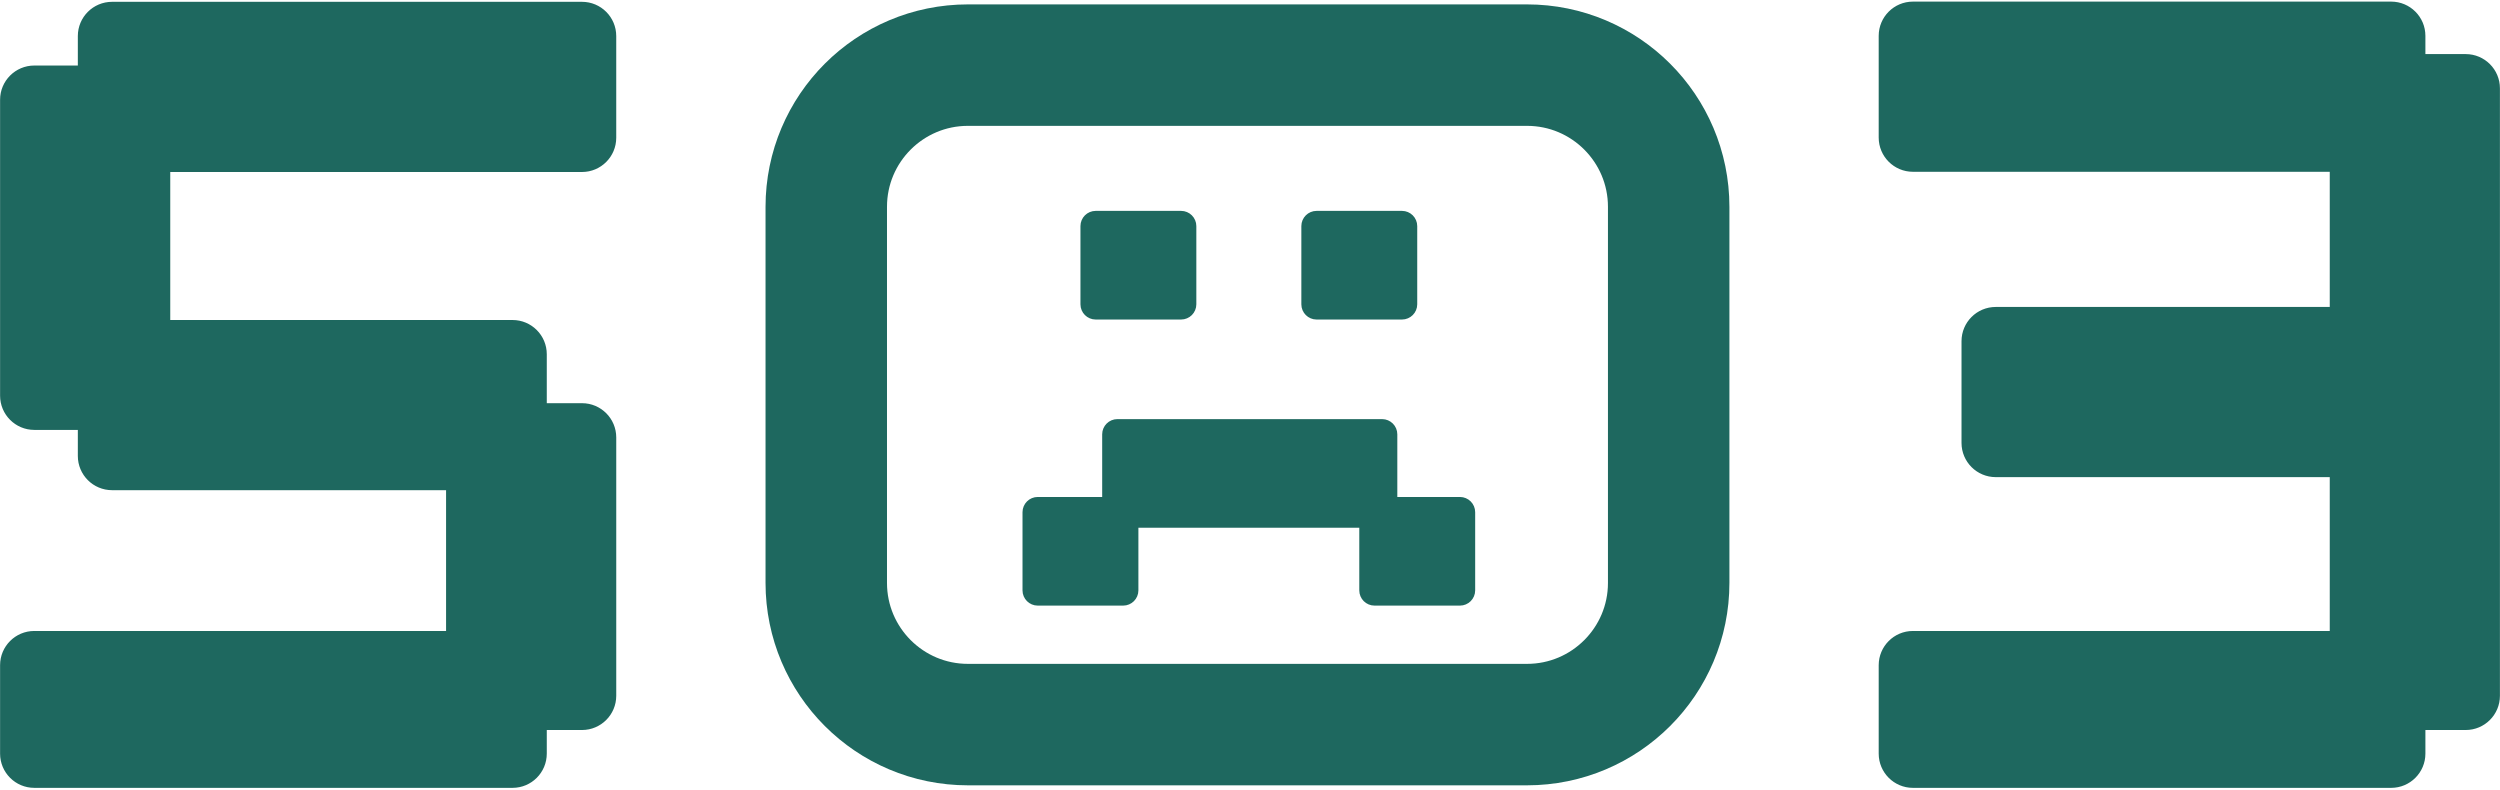
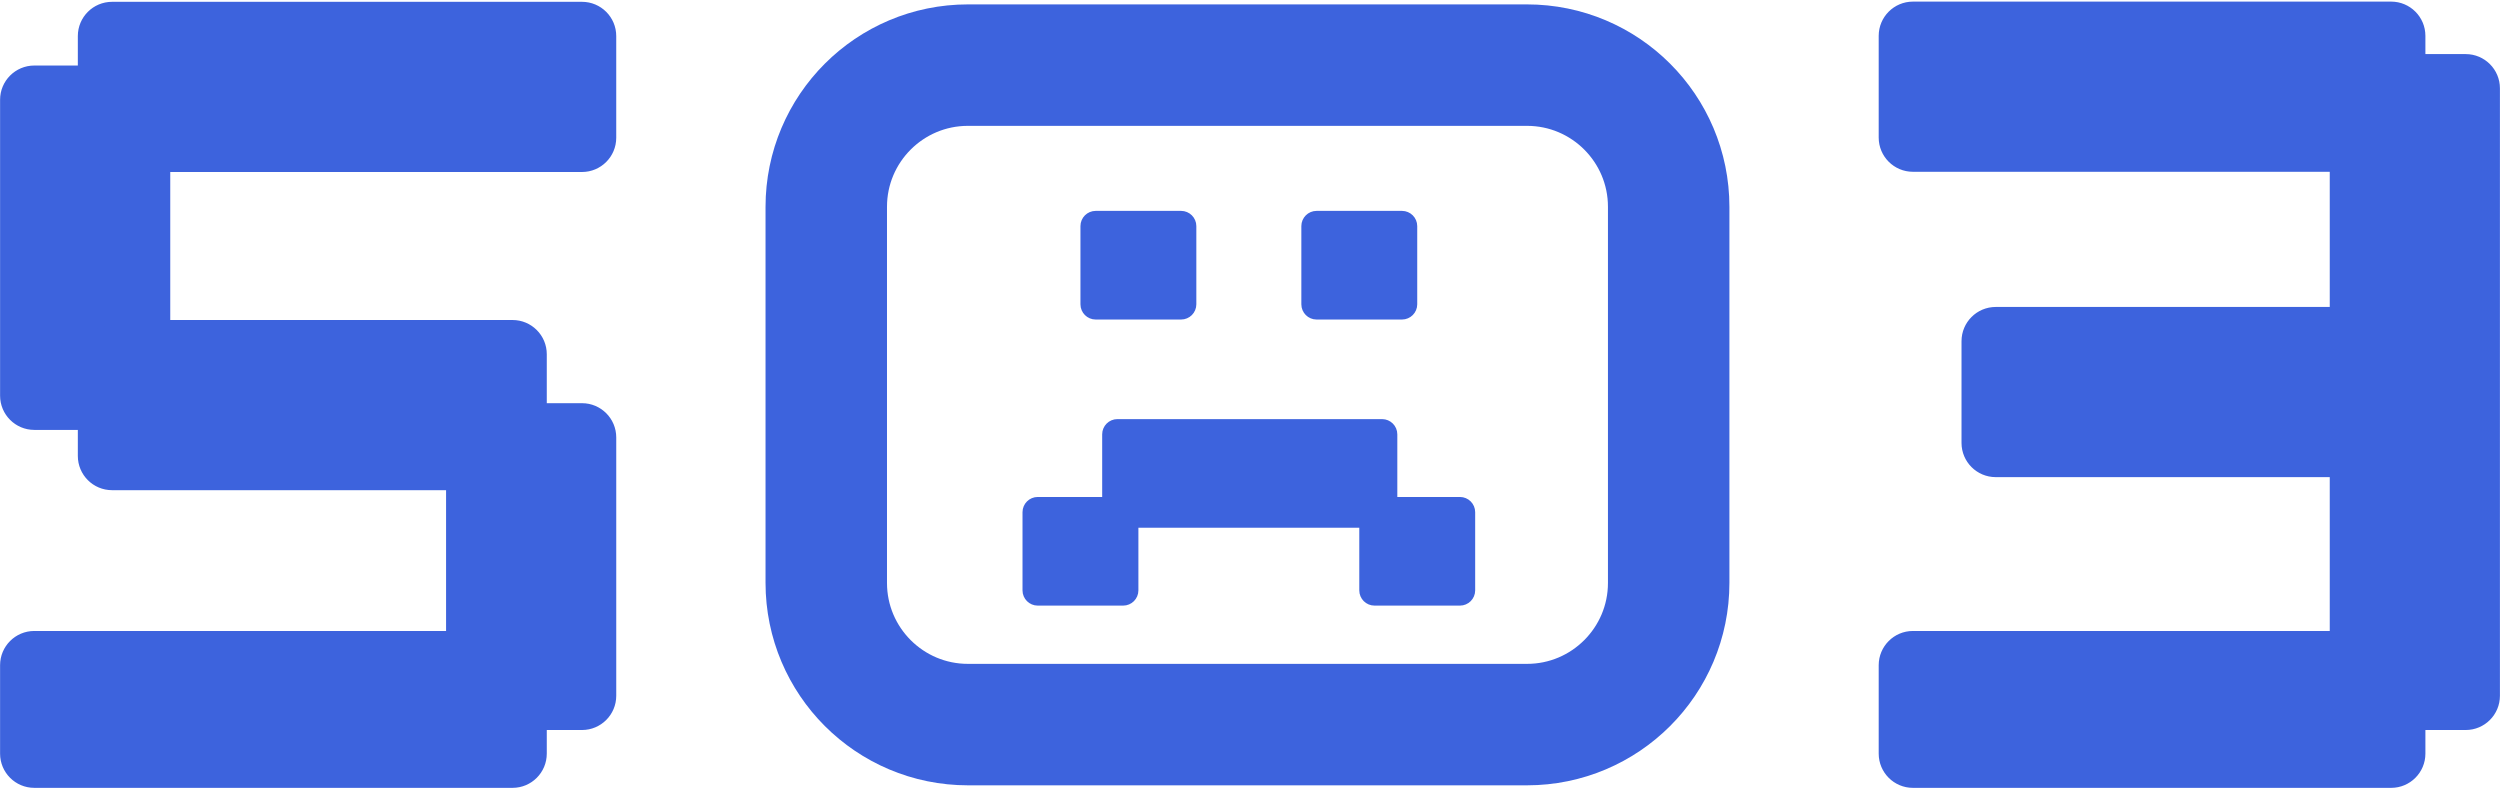
<svg xmlns="http://www.w3.org/2000/svg" width="494" height="156" viewBox="0 0 494 156" fill="none">
-   <rect x="0.516" y="13.449" width="32.626" height="71" rx="6.263" fill="#1e685f" />
-   <rect x="0.516" y="13.449" width="32.626" height="71" rx="6.263" stroke="#1e685f" />
-   <rect x="88.644" y="80.17" width="32.626" height="63.58" rx="6.263" fill="#1e685f" />
-   <rect x="88.644" y="80.17" width="32.626" height="63.58" rx="6.263" stroke="#1e685f" />
-   <rect x="15.88" y="33.486" width="32.626" height="105.389" rx="6.263" transform="rotate(-90 15.8799 33.4863)" fill="#1e685f" />
-   <rect x="15.88" y="33.486" width="32.626" height="105.389" rx="6.263" transform="rotate(-90 15.8799 33.4863)" stroke="#1e685f" />
-   <rect x="0.516" y="155.18" width="30" height="107.028" rx="6.263" transform="rotate(-90 0.515625 155.18)" fill="#1e685f" />
-   <rect x="0.516" y="155.18" width="30" height="107.028" rx="6.263" transform="rotate(-90 0.515625 155.18)" stroke="#1e685f" />
-   <rect x="15.88" y="96.359" width="32.626" height="91.664" rx="6.263" transform="rotate(-90 15.8799 96.3594)" fill="#1e685f" />
-   <rect x="15.88" y="96.359" width="32.626" height="91.664" rx="6.263" transform="rotate(-90 15.8799 96.3594)" stroke="#1e685f" />
-   <rect x="163.27" y="12.869" width="166.462" height="130.311" rx="28" stroke="#1e685f" stroke-width="24" />
-   <rect x="213.874" y="42.048" width="22.145" height="20.714" rx="2.634" fill="#1e685f" stroke="#1e685f" stroke-width="0.753" />
-   <rect x="257.523" y="42.048" width="22.145" height="20.714" rx="2.634" fill="#1e685f" stroke="#1e685f" stroke-width="0.753" />
-   <rect x="268.972" y="98.578" width="22.145" height="20.714" rx="2.634" fill="#1e685f" stroke="#1e685f" stroke-width="0.753" />
-   <rect x="202.425" y="98.578" width="22.145" height="20.714" rx="2.634" fill="#1e685f" stroke="#1e685f" stroke-width="0.753" />
-   <rect x="218.167" y="83.193" width="57.566" height="20.714" rx="2.634" fill="#1e685f" stroke="#1e685f" stroke-width="0.753" />
-   <rect x="460.859" y="11.188" width="32.626" height="132.562" rx="6.263" fill="#1e685f" />
-   <rect x="460.859" y="11.188" width="32.626" height="132.562" rx="6.263" stroke="#1e685f" />
-   <rect x="371.731" y="33.445" width="32.626" height="107.028" rx="6.263" transform="rotate(-90 371.731 33.4453)" fill="#1e685f" />
-   <rect x="371.731" y="33.445" width="32.626" height="107.028" rx="6.263" transform="rotate(-90 371.731 33.4453)" stroke="#1e685f" />
-   <rect x="371.731" y="155.18" width="30" height="107.028" rx="6.263" transform="rotate(-90 371.731 155.18)" fill="#1e685f" />
-   <rect x="371.731" y="155.18" width="30" height="107.028" rx="6.263" transform="rotate(-90 371.731 155.18)" stroke="#1e685f" />
-   <rect x="388.096" y="93.781" width="32.626" height="91.664" rx="6.263" transform="rotate(-90 388.096 93.7812)" fill="#1e685f" />
-   <rect x="388.096" y="93.781" width="32.626" height="91.664" rx="6.263" transform="rotate(-90 388.096 93.7812)" stroke="#1e685f" />
+   <rect x="0.516" y="13.449" width="32.626" height="71" rx="6.263" fill="#3d63dd" />
+   <rect x="0.516" y="13.449" width="32.626" height="71" rx="6.263" stroke="#3d63dd" />
+   <rect x="88.644" y="80.17" width="32.626" height="63.58" rx="6.263" fill="#3d63dd" />
+   <rect x="88.644" y="80.17" width="32.626" height="63.58" rx="6.263" stroke="#3d63dd" />
+   <rect x="15.88" y="33.486" width="32.626" height="105.389" rx="6.263" transform="rotate(-90 15.8799 33.4863)" fill="#3d63dd" />
+   <rect x="15.88" y="33.486" width="32.626" height="105.389" rx="6.263" transform="rotate(-90 15.8799 33.4863)" stroke="#3d63dd" />
+   <rect x="0.516" y="155.18" width="30" height="107.028" rx="6.263" transform="rotate(-90 0.515625 155.18)" fill="#3d63dd" />
+   <rect x="0.516" y="155.18" width="30" height="107.028" rx="6.263" transform="rotate(-90 0.515625 155.18)" stroke="#3d63dd" />
+   <rect x="15.88" y="96.359" width="32.626" height="91.664" rx="6.263" transform="rotate(-90 15.8799 96.3594)" fill="#3d63dd" />
+   <rect x="15.88" y="96.359" width="32.626" height="91.664" rx="6.263" transform="rotate(-90 15.8799 96.3594)" stroke="#3d63dd" />
+   <rect x="163.27" y="12.869" width="166.462" height="130.311" rx="28" stroke="#3d63dd" stroke-width="24" />
+   <rect x="213.874" y="42.048" width="22.145" height="20.714" rx="2.634" fill="#3d63dd" stroke="#3d63dd" stroke-width="0.753" />
+   <rect x="257.523" y="42.048" width="22.145" height="20.714" rx="2.634" fill="#3d63dd" stroke="#3d63dd" stroke-width="0.753" />
+   <rect x="268.972" y="98.578" width="22.145" height="20.714" rx="2.634" fill="#3d63dd" stroke="#3d63dd" stroke-width="0.753" />
+   <rect x="202.425" y="98.578" width="22.145" height="20.714" rx="2.634" fill="#3d63dd" stroke="#3d63dd" stroke-width="0.753" />
+   <rect x="218.167" y="83.193" width="57.566" height="20.714" rx="2.634" fill="#3d63dd" stroke="#3d63dd" stroke-width="0.753" />
+   <rect x="460.859" y="11.188" width="32.626" height="132.562" rx="6.263" fill="#3d63dd" />
+   <rect x="460.859" y="11.188" width="32.626" height="132.562" rx="6.263" stroke="#3d63dd" />
+   <rect x="371.731" y="33.445" width="32.626" height="107.028" rx="6.263" transform="rotate(-90 371.731 33.4453)" fill="#3d63dd" />
+   <rect x="371.731" y="33.445" width="32.626" height="107.028" rx="6.263" transform="rotate(-90 371.731 33.4453)" stroke="#3d63dd" />
+   <rect x="371.731" y="155.18" width="30" height="107.028" rx="6.263" transform="rotate(-90 371.731 155.18)" fill="#3d63dd" />
+   <rect x="371.731" y="155.18" width="30" height="107.028" rx="6.263" transform="rotate(-90 371.731 155.18)" stroke="#3d63dd" />
+   <rect x="388.096" y="93.781" width="32.626" height="91.664" rx="6.263" transform="rotate(-90 388.096 93.7812)" fill="#3d63dd" />
+   <rect x="388.096" y="93.781" width="32.626" height="91.664" rx="6.263" transform="rotate(-90 388.096 93.7812)" stroke="#3d63dd" />
</svg>
